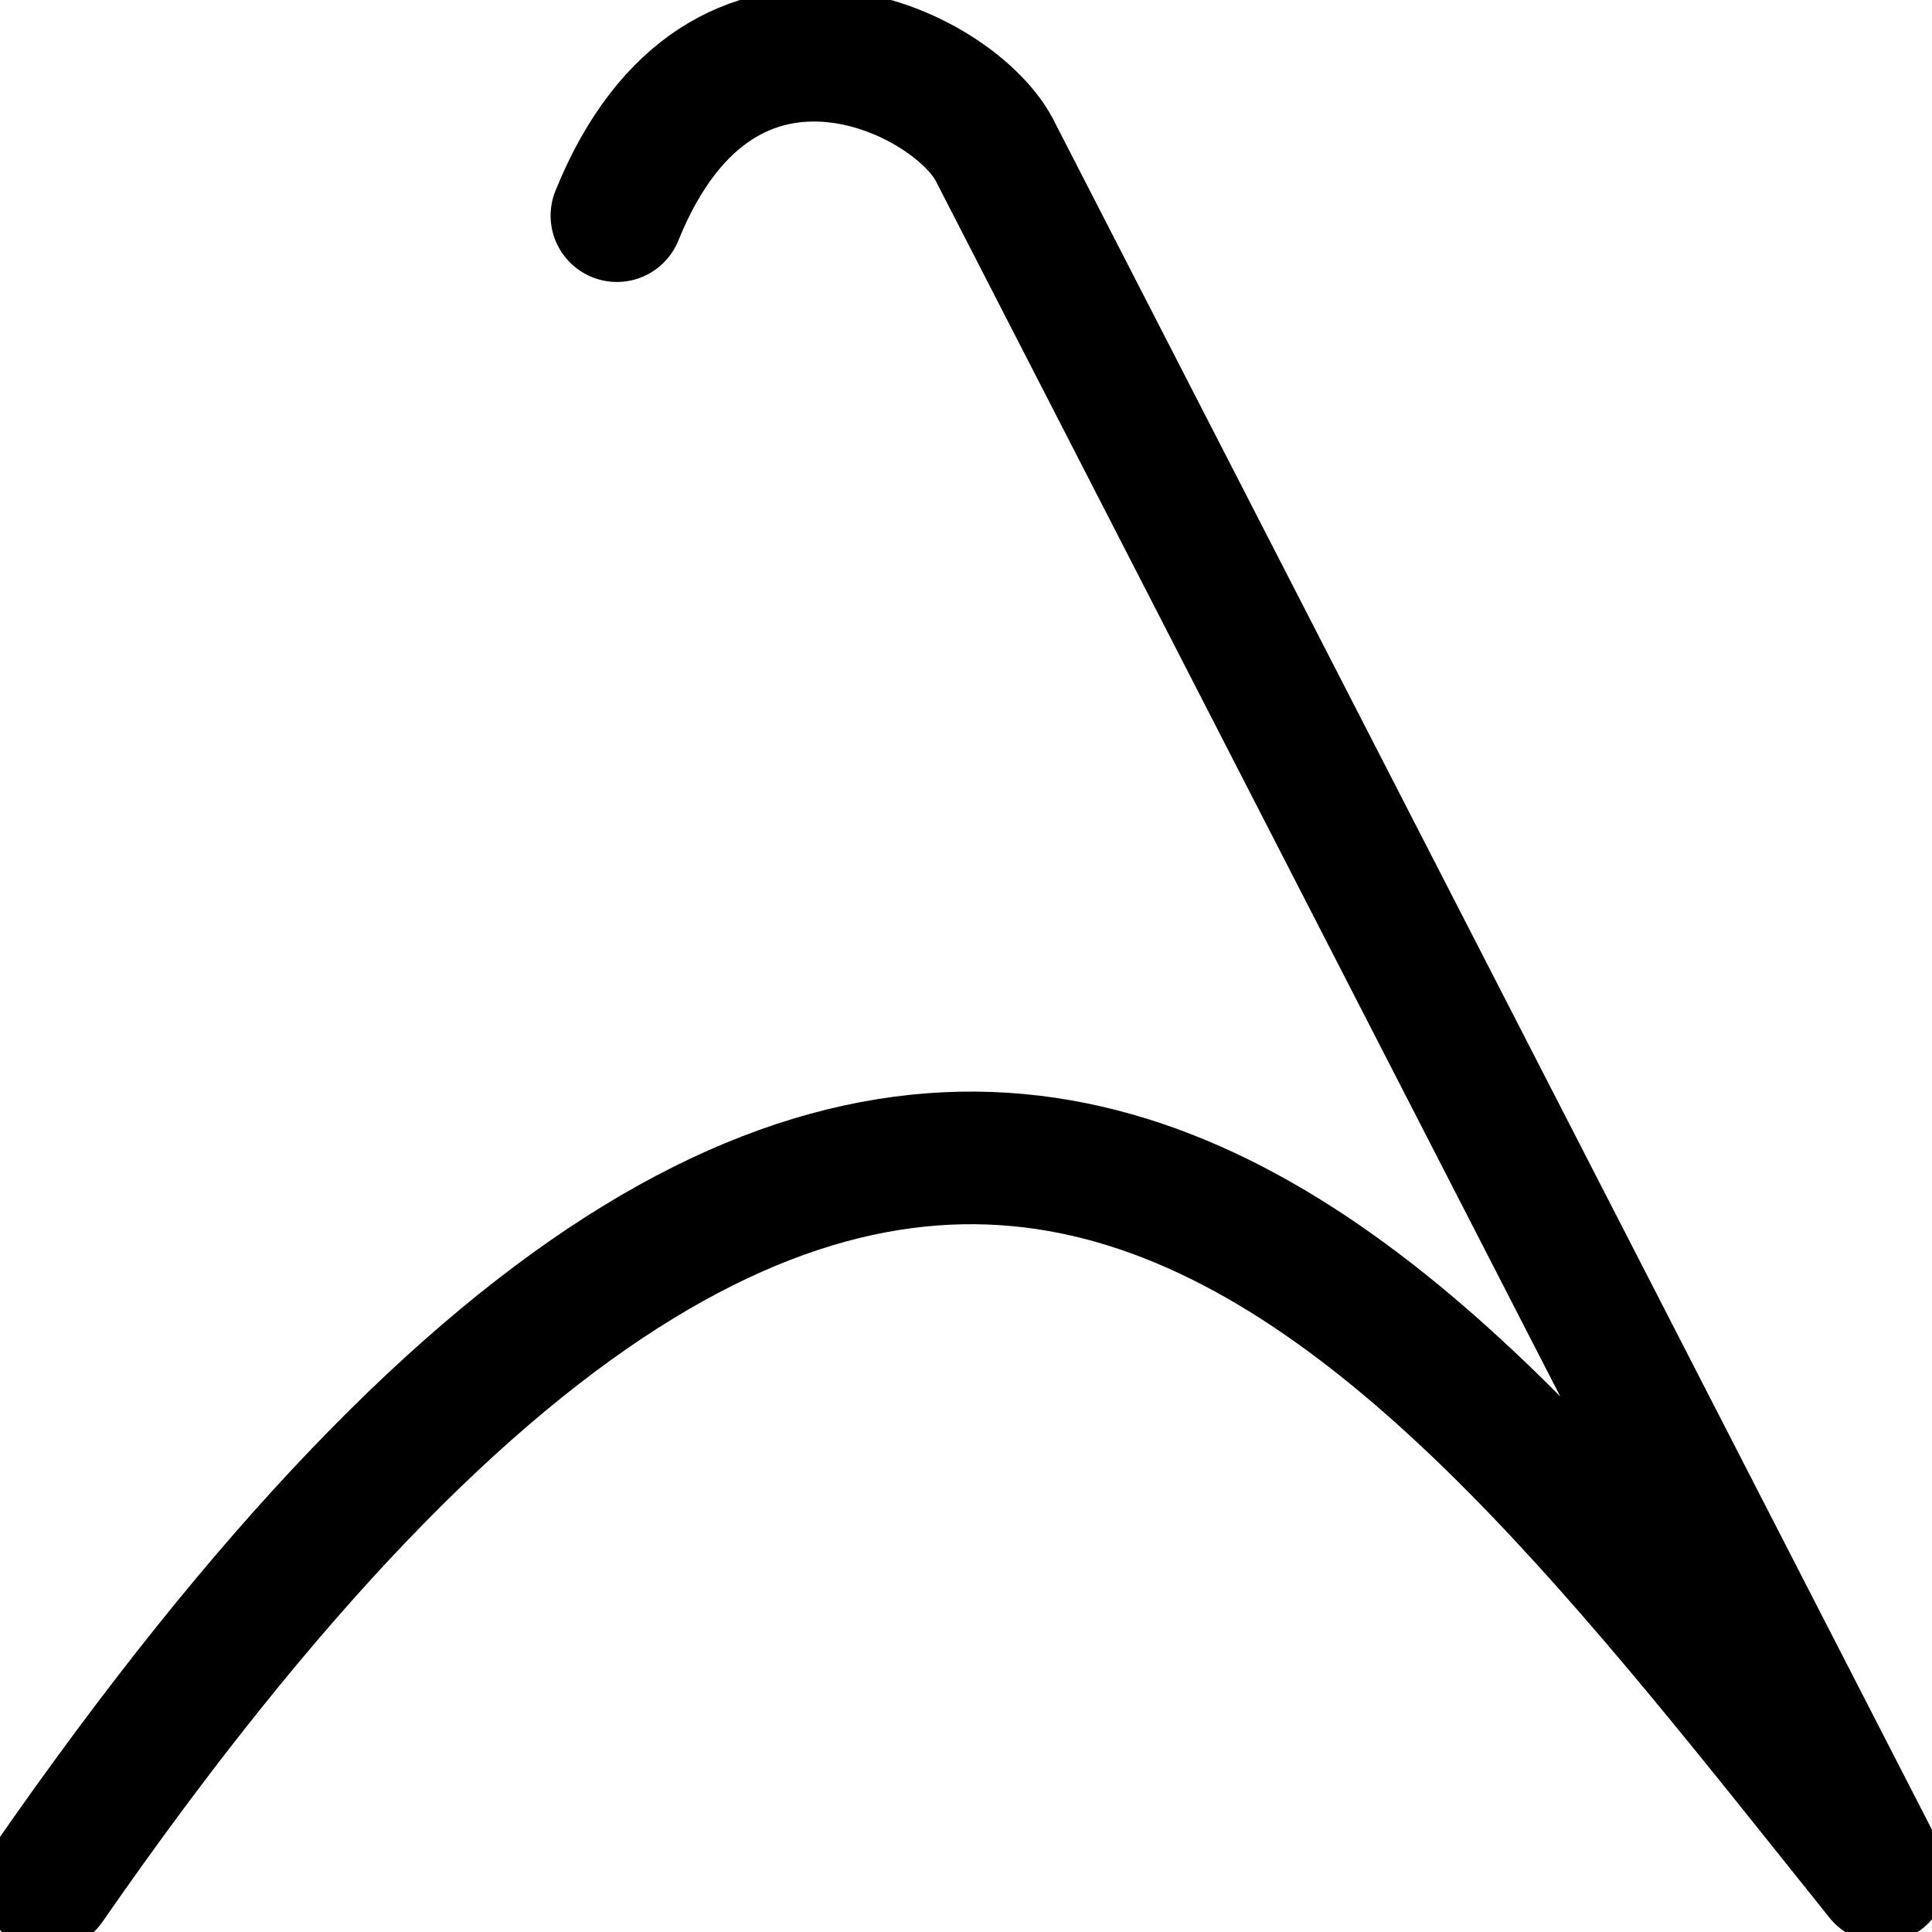
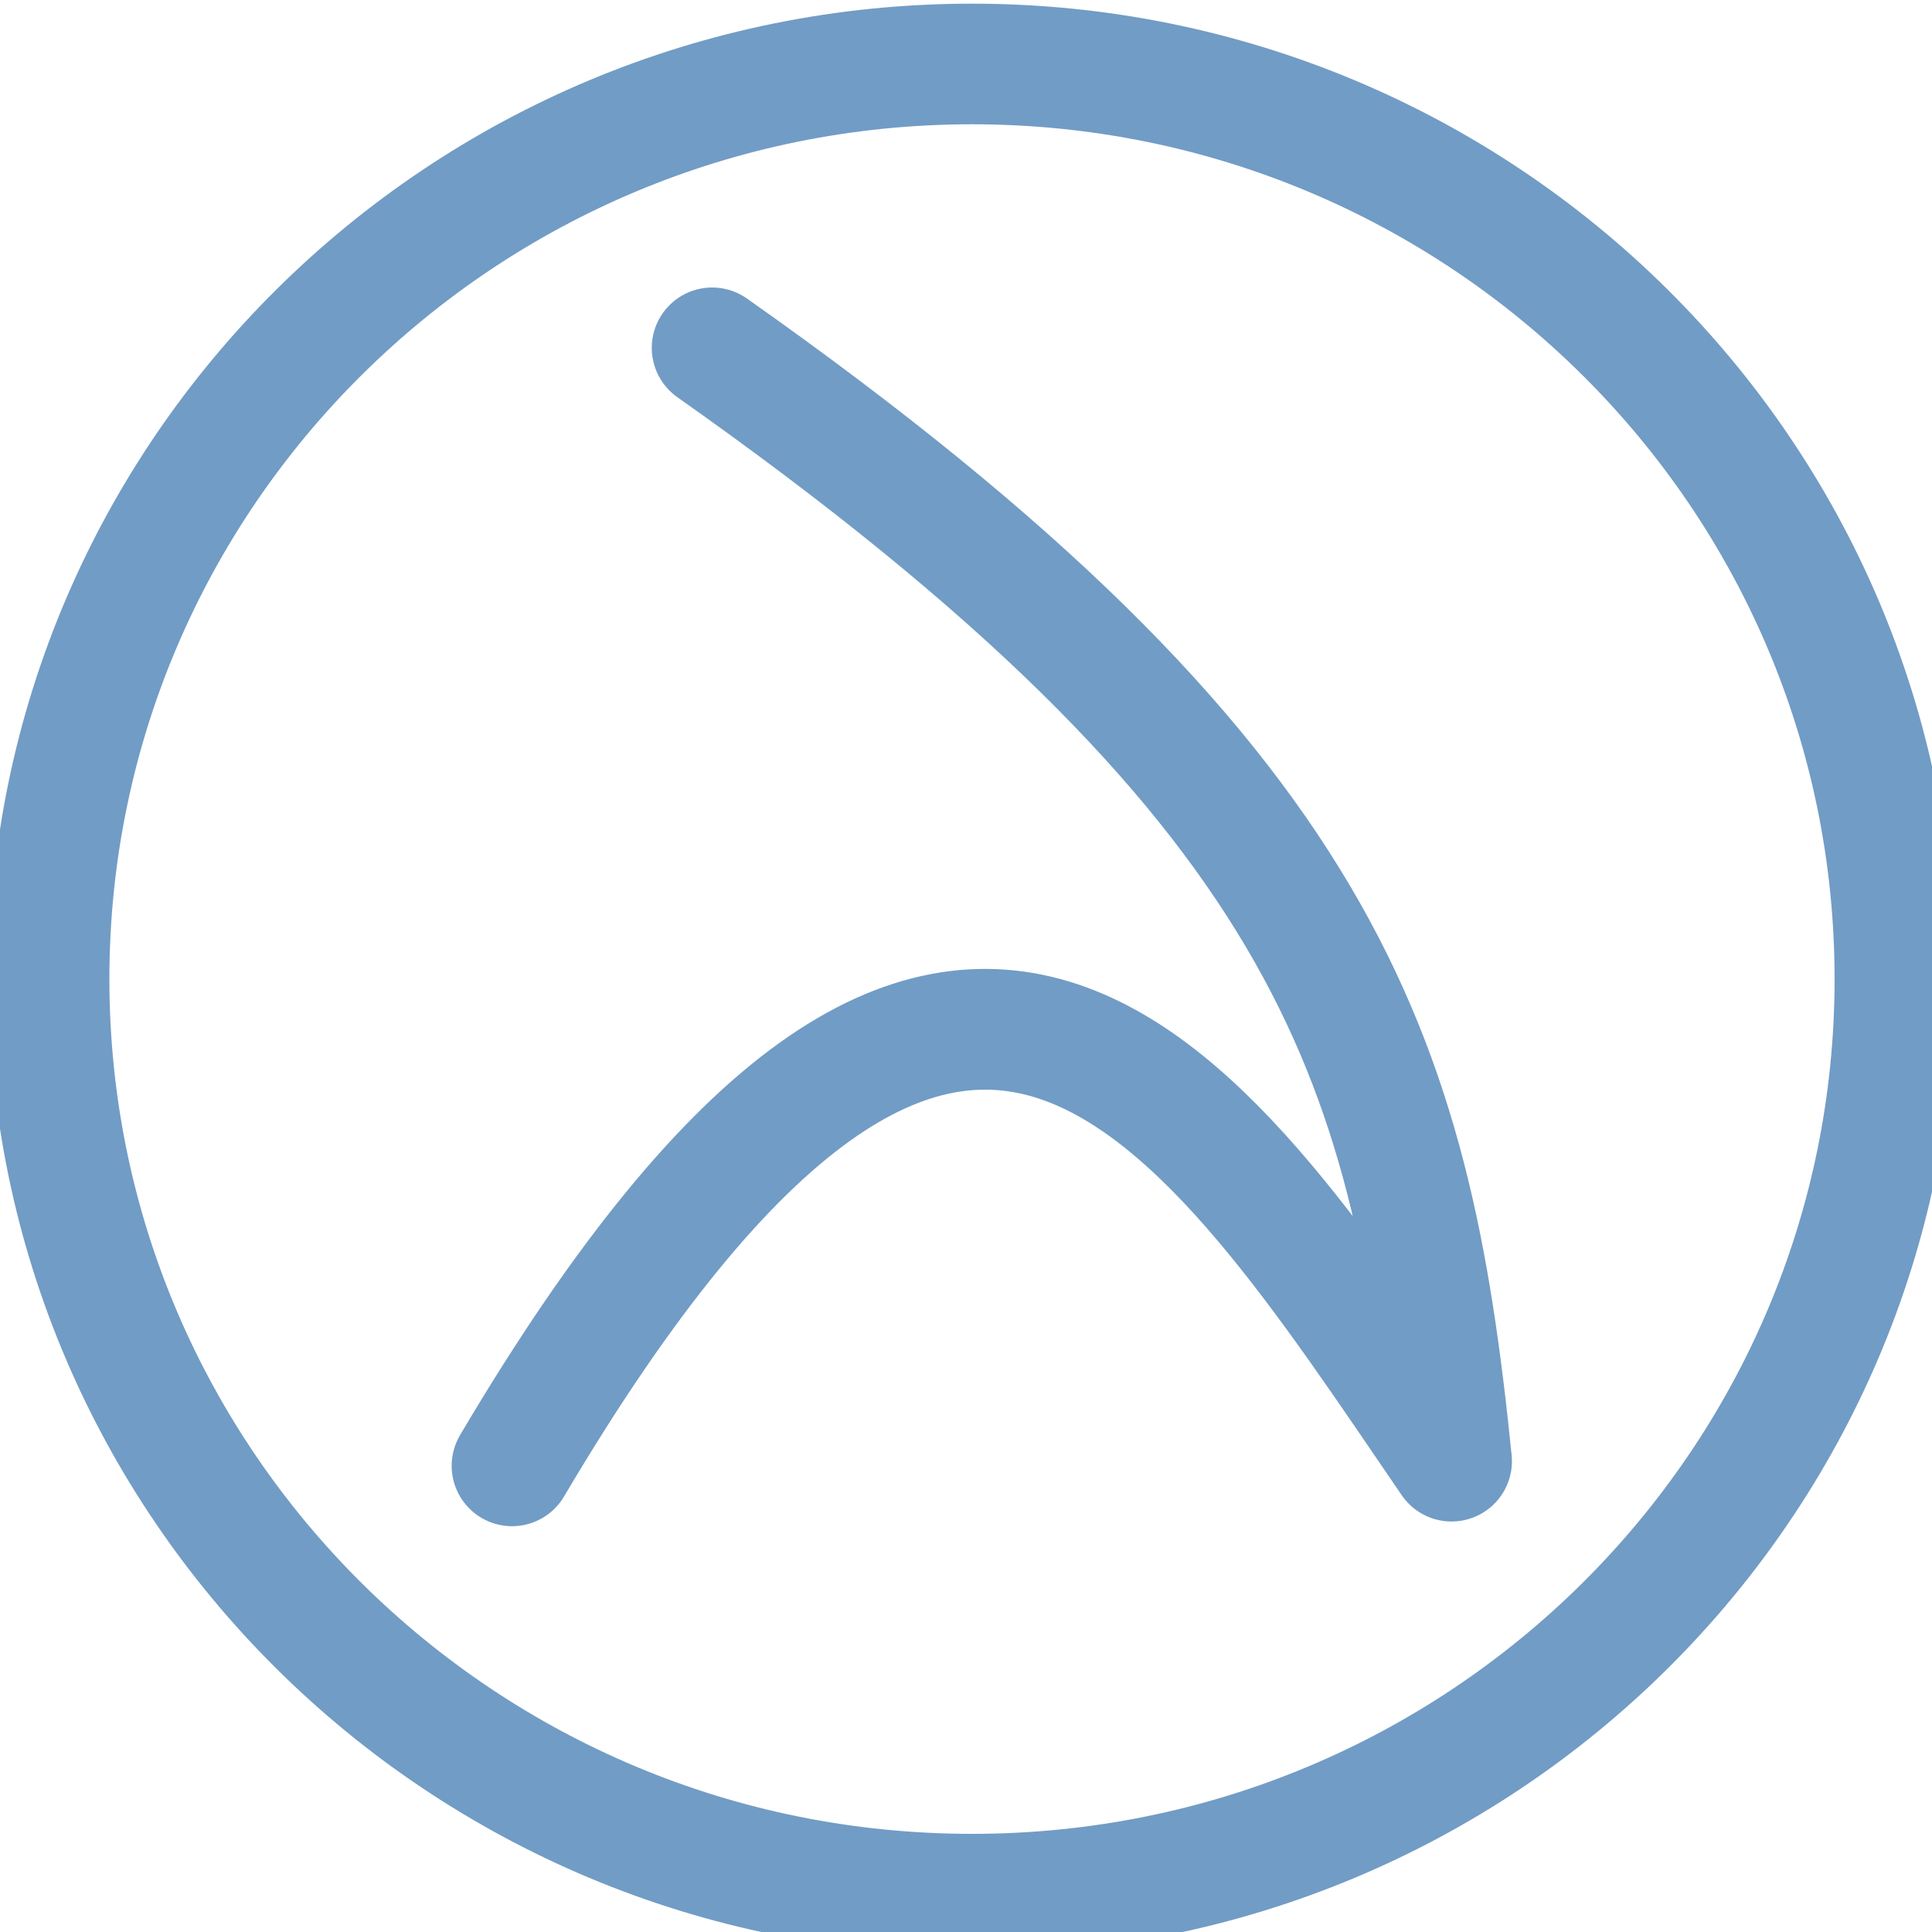
<svg xmlns="http://www.w3.org/2000/svg" width="64" height="64" id="svg4134" version="1.1">
  <defs id="defs4136" />
  <g id="layer1" transform="translate(0,-988.3622)">
-     <path style="fill:none;stroke:#000000;stroke-width:4.393;stroke-linecap:round;stroke-linejoin:round;stroke-miterlimit:4;stroke-opacity:1;stroke-dasharray:none" d="m 20.436,995.506 c 3.503,-8.661 11.314,-4.753 12.566,-2.057 l 29.322,57.073 c -15.988,-19.928 -31.553,-41.844 -60.738,0.257 l 0,0" id="path5176" />
+     <path style="fill:none;stroke:#719cc5;stroke-width:4;stroke-linecap:round;stroke-linejoin:round;stroke-miterlimit:4;stroke-opacity:1;stroke-dasharray:none" d="m 23.591,999.886 c 20.445,14.412 23.136,23.507 24.494,36.878 -8.193,-11.977 -16.168,-25.148 -31.123,0.155 l 0,0" id="path5176" />
+     <path style="fill:none;stroke:#719cc5;stroke-width:4.069;stroke-linecap:round;stroke-linejoin:round;stroke-miterlimit:4;stroke-opacity:1;stroke-dasharray:none" id="path5199" d="m 62.124,31.107 a 31.062,30.873 0 1 1 -62.124,0 31.062,30.873 0 1 1 62.124,0 z" transform="matrix(0.9844021,0,0,0.9818814,1.620926,990.2516)" />
  </g>
</svg>
